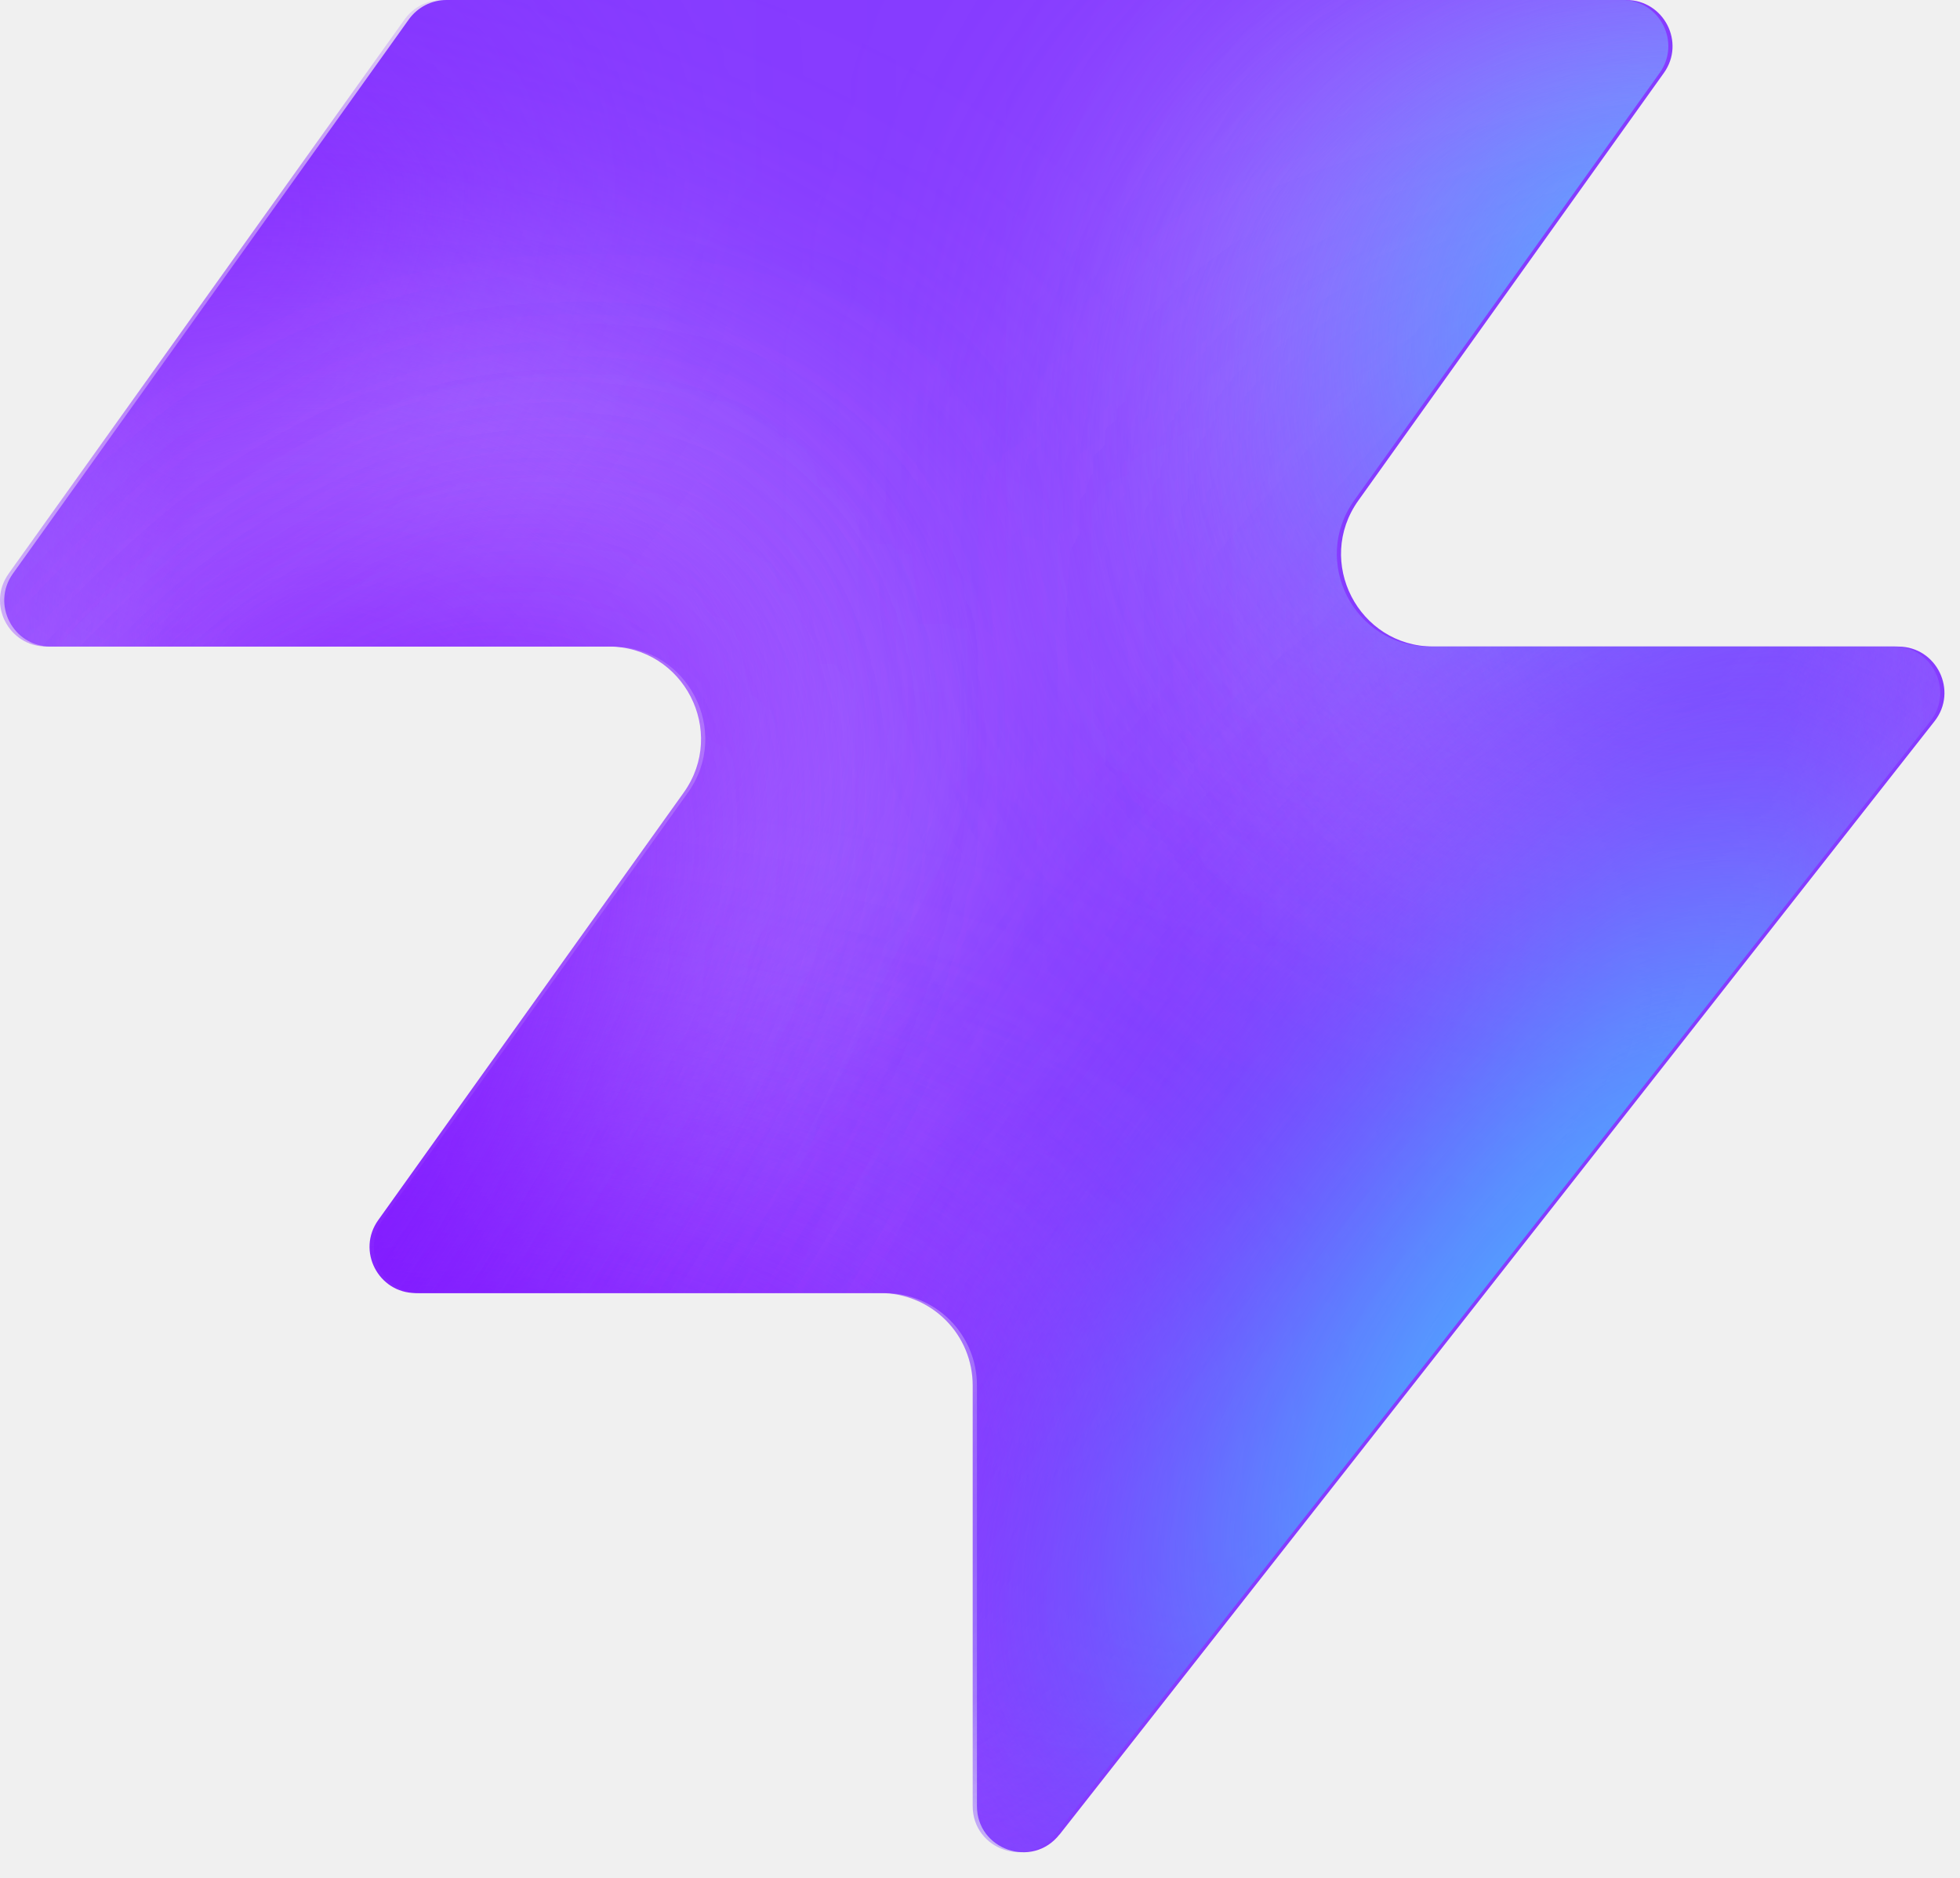
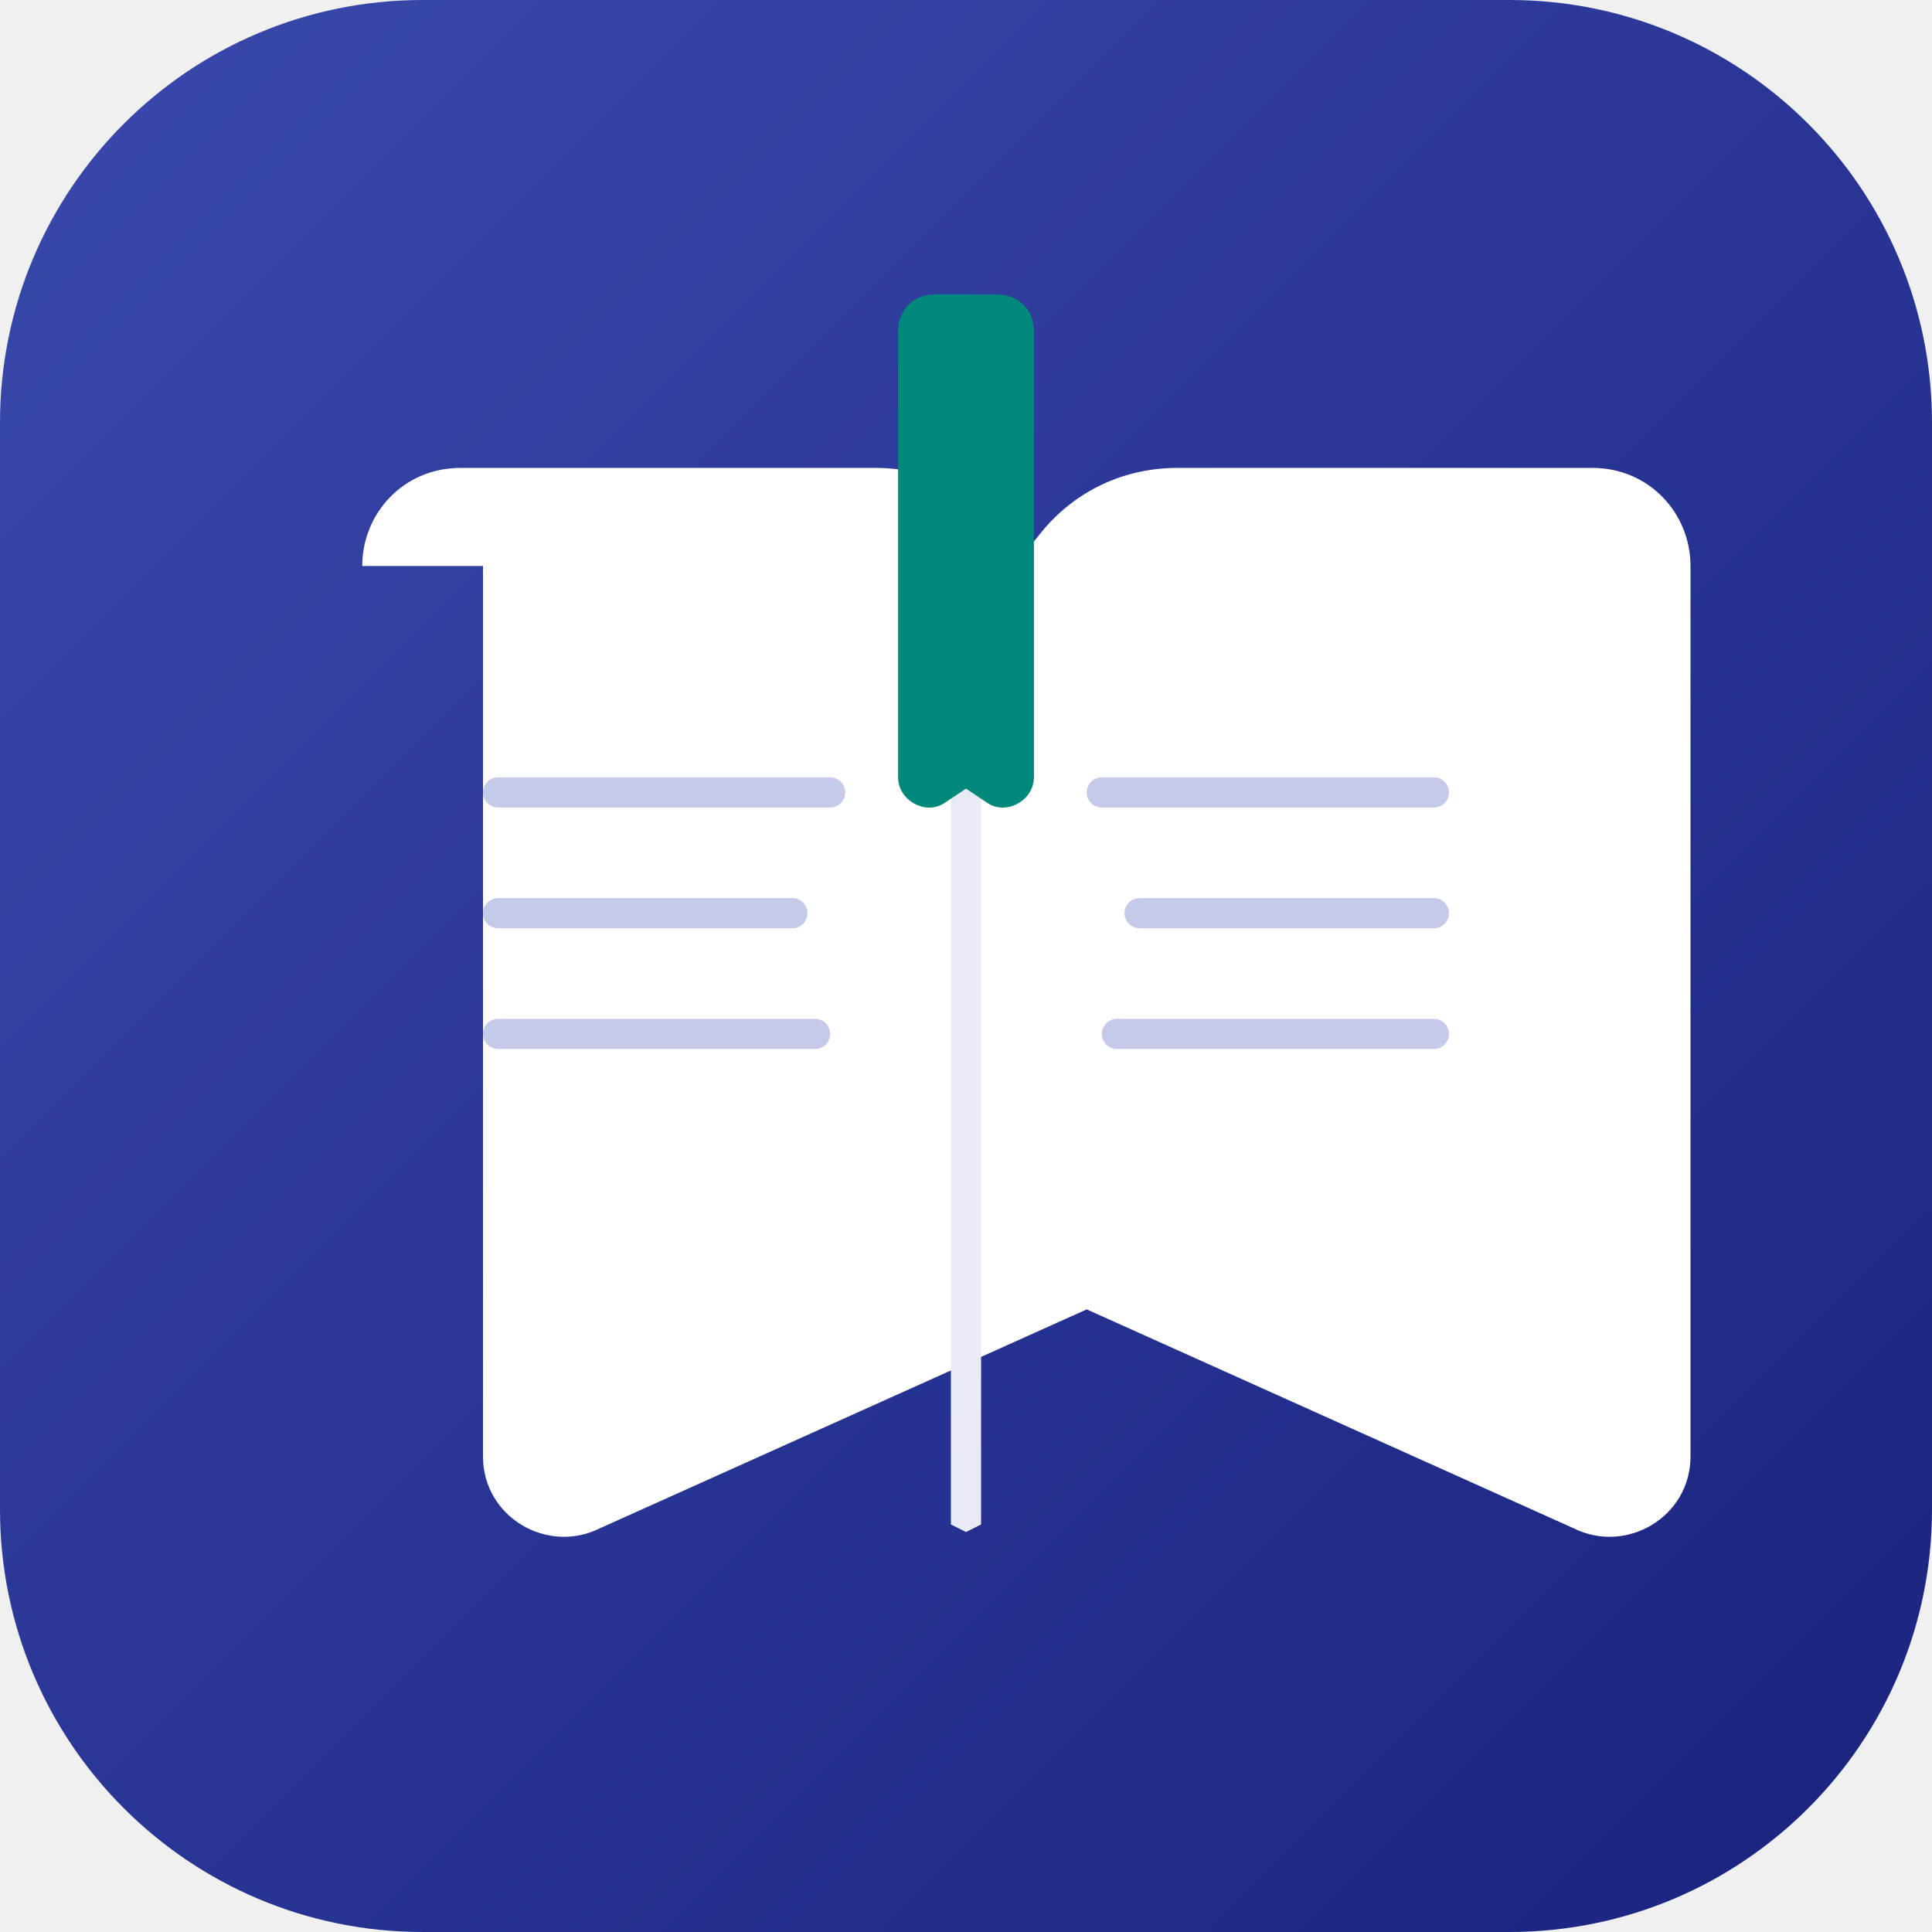
- <svg xmlns="http://www.w3.org/2000/svg" width="48" height="46" fill="none" viewBox="0 0 48 46">
-   <path fill="#863bff" d="M25.946 44.938c-.664.845-2.021.375-2.021-.698V33.937a2.26 2.26 0 0 0-2.262-2.262H10.287c-.92 0-1.456-1.04-.92-1.788l7.48-10.471c1.07-1.497 0-3.578-1.842-3.578H1.237c-.92 0-1.456-1.04-.92-1.788L10.013.474c.214-.297.556-.474.92-.474h28.894c.92 0 1.456 1.04.92 1.788l-7.48 10.471c-1.07 1.498 0 3.579 1.842 3.579h11.377c.943 0 1.473 1.088.89 1.83L25.947 44.94z" style="fill:#863bff;fill:color(display-p3 .525 .23 1);fill-opacity:1" />
-   <mask id="a" width="48" height="46" x="0" y="0" maskUnits="userSpaceOnUse" style="mask-type:alpha">
-     <path fill="#000" d="M25.842 44.938c-.664.844-2.021.375-2.021-.698V33.937a2.26 2.26 0 0 0-2.262-2.262H10.183c-.92 0-1.456-1.04-.92-1.788l7.48-10.471c1.07-1.498 0-3.579-1.842-3.579H1.133c-.92 0-1.456-1.04-.92-1.787L9.91.473c.214-.297.556-.474.92-.474h28.894c.92 0 1.456 1.04.92 1.788l-7.48 10.471c-1.07 1.498 0 3.578 1.842 3.578h11.377c.943 0 1.473 1.088.89 1.832L25.843 44.94z" style="fill:#000;fill-opacity:1" />
-   </mask>
-   <g mask="url(#a)">
-     <g filter="url(#b)">
-       <ellipse cx="5.508" cy="14.704" fill="#ede6ff" rx="5.508" ry="14.704" style="fill:#ede6ff;fill:color(display-p3 .927 .903 1);fill-opacity:1" transform="matrix(.00324 1 1 -.00324 -4.47 31.516)" />
-     </g>
-     <g filter="url(#c)">
-       <ellipse cx="10.399" cy="29.851" fill="#ede6ff" rx="10.399" ry="29.851" style="fill:#ede6ff;fill:color(display-p3 .927 .903 1);fill-opacity:1" transform="matrix(.00324 1 1 -.00324 -39.328 7.883)" />
-     </g>
-     <g filter="url(#d)">
-       <ellipse cx="5.508" cy="30.487" fill="#7e14ff" rx="5.508" ry="30.487" style="fill:#7e14ff;fill:color(display-p3 .492 .077 1);fill-opacity:1" transform="rotate(89.814 -25.913 -14.639)scale(1 -1)" />
-     </g>
-     <g filter="url(#e)">
-       <ellipse cx="5.508" cy="30.599" fill="#7e14ff" rx="5.508" ry="30.599" style="fill:#7e14ff;fill:color(display-p3 .492 .077 1);fill-opacity:1" transform="rotate(89.814 -32.644 -3.334)scale(1 -1)" />
-     </g>
-     <g filter="url(#f)">
-       <ellipse cx="5.508" cy="30.599" fill="#7e14ff" rx="5.508" ry="30.599" style="fill:#7e14ff;fill:color(display-p3 .492 .077 1);fill-opacity:1" transform="matrix(.00324 1 1 -.00324 -34.34 30.47)" />
-     </g>
-     <g filter="url(#g)">
-       <ellipse cx="14.072" cy="22.078" fill="#ede6ff" rx="14.072" ry="22.078" style="fill:#ede6ff;fill:color(display-p3 .927 .903 1);fill-opacity:1" transform="rotate(93.35 24.506 48.493)scale(-1 1)" />
-     </g>
-     <g filter="url(#h)">
-       <ellipse cx="3.47" cy="21.501" fill="#7e14ff" rx="3.47" ry="21.501" style="fill:#7e14ff;fill:color(display-p3 .492 .077 1);fill-opacity:1" transform="rotate(89.009 28.708 47.59)scale(-1 1)" />
-     </g>
-     <g filter="url(#i)">
-       <ellipse cx="3.47" cy="21.501" fill="#7e14ff" rx="3.47" ry="21.501" style="fill:#7e14ff;fill:color(display-p3 .492 .077 1);fill-opacity:1" transform="rotate(89.009 28.708 47.59)scale(-1 1)" />
-     </g>
-     <g filter="url(#j)">
-       <ellipse cx=".387" cy="8.972" fill="#7e14ff" rx="4.407" ry="29.108" style="fill:#7e14ff;fill:color(display-p3 .492 .077 1);fill-opacity:1" transform="rotate(39.51 .387 8.972)" />
-     </g>
-     <g filter="url(#k)">
-       <ellipse cx="47.523" cy="-6.092" fill="#7e14ff" rx="4.407" ry="29.108" style="fill:#7e14ff;fill:color(display-p3 .492 .077 1);fill-opacity:1" transform="rotate(37.892 47.523 -6.092)" />
-     </g>
-     <g filter="url(#l)">
-       <ellipse cx="41.412" cy="6.333" fill="#47bfff" rx="5.971" ry="9.665" style="fill:#47bfff;fill:color(display-p3 .28 .748 1);fill-opacity:1" transform="rotate(37.892 41.412 6.333)" />
-     </g>
-     <g filter="url(#m)">
-       <ellipse cx="-1.879" cy="38.332" fill="#7e14ff" rx="4.407" ry="29.108" style="fill:#7e14ff;fill:color(display-p3 .492 .077 1);fill-opacity:1" transform="rotate(37.892 -1.88 38.332)" />
-     </g>
-     <g filter="url(#n)">
-       <ellipse cx="-1.879" cy="38.332" fill="#7e14ff" rx="4.407" ry="29.108" style="fill:#7e14ff;fill:color(display-p3 .492 .077 1);fill-opacity:1" transform="rotate(37.892 -1.88 38.332)" />
-     </g>
-     <g filter="url(#o)">
-       <ellipse cx="35.651" cy="29.907" fill="#7e14ff" rx="4.407" ry="29.108" style="fill:#7e14ff;fill:color(display-p3 .492 .077 1);fill-opacity:1" transform="rotate(37.892 35.651 29.907)" />
-     </g>
-     <g filter="url(#p)">
-       <ellipse cx="38.418" cy="32.4" fill="#47bfff" rx="5.971" ry="15.297" style="fill:#47bfff;fill:color(display-p3 .28 .748 1);fill-opacity:1" transform="rotate(37.892 38.418 32.4)" />
-     </g>
-   </g>
+ <svg xmlns="http://www.w3.org/2000/svg" viewBox="0 0 512 512" role="img" aria-label="Library">
  <defs>
-     <filter id="b" width="60.045" height="41.654" x="-19.77" y="16.149" color-interpolation-filters="sRGB" filterUnits="userSpaceOnUse">
-       <feFlood flood-opacity="0" result="BackgroundImageFix" />
-       <feBlend in="SourceGraphic" in2="BackgroundImageFix" result="shape" />
-       <feGaussianBlur result="effect1_foregroundBlur_2002_17158" stdDeviation="7.659" />
-     </filter>
-     <filter id="c" width="90.34" height="51.437" x="-54.613" y="-7.533" color-interpolation-filters="sRGB" filterUnits="userSpaceOnUse">
-       <feFlood flood-opacity="0" result="BackgroundImageFix" />
-       <feBlend in="SourceGraphic" in2="BackgroundImageFix" result="shape" />
-       <feGaussianBlur result="effect1_foregroundBlur_2002_17158" stdDeviation="7.659" />
-     </filter>
-     <filter id="d" width="79.355" height="29.4" x="-49.64" y="2.03" color-interpolation-filters="sRGB" filterUnits="userSpaceOnUse">
-       <feFlood flood-opacity="0" result="BackgroundImageFix" />
-       <feBlend in="SourceGraphic" in2="BackgroundImageFix" result="shape" />
-       <feGaussianBlur result="effect1_foregroundBlur_2002_17158" stdDeviation="4.596" />
-     </filter>
-     <filter id="e" width="79.579" height="29.4" x="-45.045" y="20.029" color-interpolation-filters="sRGB" filterUnits="userSpaceOnUse">
-       <feFlood flood-opacity="0" result="BackgroundImageFix" />
-       <feBlend in="SourceGraphic" in2="BackgroundImageFix" result="shape" />
-       <feGaussianBlur result="effect1_foregroundBlur_2002_17158" stdDeviation="4.596" />
-     </filter>
-     <filter id="f" width="79.579" height="29.4" x="-43.513" y="21.178" color-interpolation-filters="sRGB" filterUnits="userSpaceOnUse">
-       <feFlood flood-opacity="0" result="BackgroundImageFix" />
-       <feBlend in="SourceGraphic" in2="BackgroundImageFix" result="shape" />
-       <feGaussianBlur result="effect1_foregroundBlur_2002_17158" stdDeviation="4.596" />
-     </filter>
-     <filter id="g" width="74.749" height="58.852" x="15.756" y="-17.901" color-interpolation-filters="sRGB" filterUnits="userSpaceOnUse">
-       <feFlood flood-opacity="0" result="BackgroundImageFix" />
-       <feBlend in="SourceGraphic" in2="BackgroundImageFix" result="shape" />
-       <feGaussianBlur result="effect1_foregroundBlur_2002_17158" stdDeviation="7.659" />
-     </filter>
-     <filter id="h" width="61.377" height="25.362" x="23.548" y="2.284" color-interpolation-filters="sRGB" filterUnits="userSpaceOnUse">
-       <feFlood flood-opacity="0" result="BackgroundImageFix" />
-       <feBlend in="SourceGraphic" in2="BackgroundImageFix" result="shape" />
-       <feGaussianBlur result="effect1_foregroundBlur_2002_17158" stdDeviation="4.596" />
-     </filter>
-     <filter id="i" width="61.377" height="25.362" x="23.548" y="2.284" color-interpolation-filters="sRGB" filterUnits="userSpaceOnUse">
-       <feFlood flood-opacity="0" result="BackgroundImageFix" />
-       <feBlend in="SourceGraphic" in2="BackgroundImageFix" result="shape" />
-       <feGaussianBlur result="effect1_foregroundBlur_2002_17158" stdDeviation="4.596" />
-     </filter>
-     <filter id="j" width="56.045" height="63.649" x="-27.636" y="-22.853" color-interpolation-filters="sRGB" filterUnits="userSpaceOnUse">
-       <feFlood flood-opacity="0" result="BackgroundImageFix" />
-       <feBlend in="SourceGraphic" in2="BackgroundImageFix" result="shape" />
-       <feGaussianBlur result="effect1_foregroundBlur_2002_17158" stdDeviation="4.596" />
-     </filter>
-     <filter id="k" width="54.814" height="64.646" x="20.116" y="-38.415" color-interpolation-filters="sRGB" filterUnits="userSpaceOnUse">
-       <feFlood flood-opacity="0" result="BackgroundImageFix" />
-       <feBlend in="SourceGraphic" in2="BackgroundImageFix" result="shape" />
-       <feGaussianBlur result="effect1_foregroundBlur_2002_17158" stdDeviation="4.596" />
-     </filter>
-     <filter id="l" width="33.541" height="35.313" x="24.641" y="-11.323" color-interpolation-filters="sRGB" filterUnits="userSpaceOnUse">
-       <feFlood flood-opacity="0" result="BackgroundImageFix" />
-       <feBlend in="SourceGraphic" in2="BackgroundImageFix" result="shape" />
-       <feGaussianBlur result="effect1_foregroundBlur_2002_17158" stdDeviation="4.596" />
-     </filter>
-     <filter id="m" width="54.814" height="64.646" x="-29.286" y="6.009" color-interpolation-filters="sRGB" filterUnits="userSpaceOnUse">
-       <feFlood flood-opacity="0" result="BackgroundImageFix" />
-       <feBlend in="SourceGraphic" in2="BackgroundImageFix" result="shape" />
-       <feGaussianBlur result="effect1_foregroundBlur_2002_17158" stdDeviation="4.596" />
-     </filter>
-     <filter id="n" width="54.814" height="64.646" x="-29.286" y="6.009" color-interpolation-filters="sRGB" filterUnits="userSpaceOnUse">
-       <feFlood flood-opacity="0" result="BackgroundImageFix" />
-       <feBlend in="SourceGraphic" in2="BackgroundImageFix" result="shape" />
-       <feGaussianBlur result="effect1_foregroundBlur_2002_17158" stdDeviation="4.596" />
-     </filter>
-     <filter id="o" width="54.814" height="64.646" x="8.244" y="-2.416" color-interpolation-filters="sRGB" filterUnits="userSpaceOnUse">
-       <feFlood flood-opacity="0" result="BackgroundImageFix" />
-       <feBlend in="SourceGraphic" in2="BackgroundImageFix" result="shape" />
-       <feGaussianBlur result="effect1_foregroundBlur_2002_17158" stdDeviation="4.596" />
-     </filter>
-     <filter id="p" width="39.409" height="43.623" x="18.713" y="10.588" color-interpolation-filters="sRGB" filterUnits="userSpaceOnUse">
-       <feFlood flood-opacity="0" result="BackgroundImageFix" />
-       <feBlend in="SourceGraphic" in2="BackgroundImageFix" result="shape" />
-       <feGaussianBlur result="effect1_foregroundBlur_2002_17158" stdDeviation="4.596" />
-     </filter>
+     <linearGradient id="bg" x1="0" y1="0" x2="1" y2="1">
+       <stop offset="0%" stop-color="#3949ab" />
+       <stop offset="100%" stop-color="#1a237e" />
+     </linearGradient>
  </defs>
+   <rect width="512" height="512" rx="112" fill="url(#bg)" />
+   <path fill="#ffffff" d="M96 150c0-14 11-26 26-26h110c14 0 27 6 36 17l4 5 4-5c9-11 22-17 36-17h110c15 0 26 12 26 26v236c0 16-17 26-31 19l-129-58-129 58c-14 7-31-3-31-19V150z" />
+   <path fill="#e8eaf6" d="M252 156h8v248l-4 2-4-2z" />
+   <path stroke="#c5cae9" stroke-width="8" stroke-linecap="round" d="M132 210h88M132 242h78M132 274h84M292 210h88M302 242h78M296 274h84" />
+   <path fill="#00897b" d="M248 78h16c6 0 10 4 10 10v118c0 6-7 10-12 7l-6-4-6 4c-5 3-12-1-12-7V88c0-6 4-10 10-10z" />
</svg>
